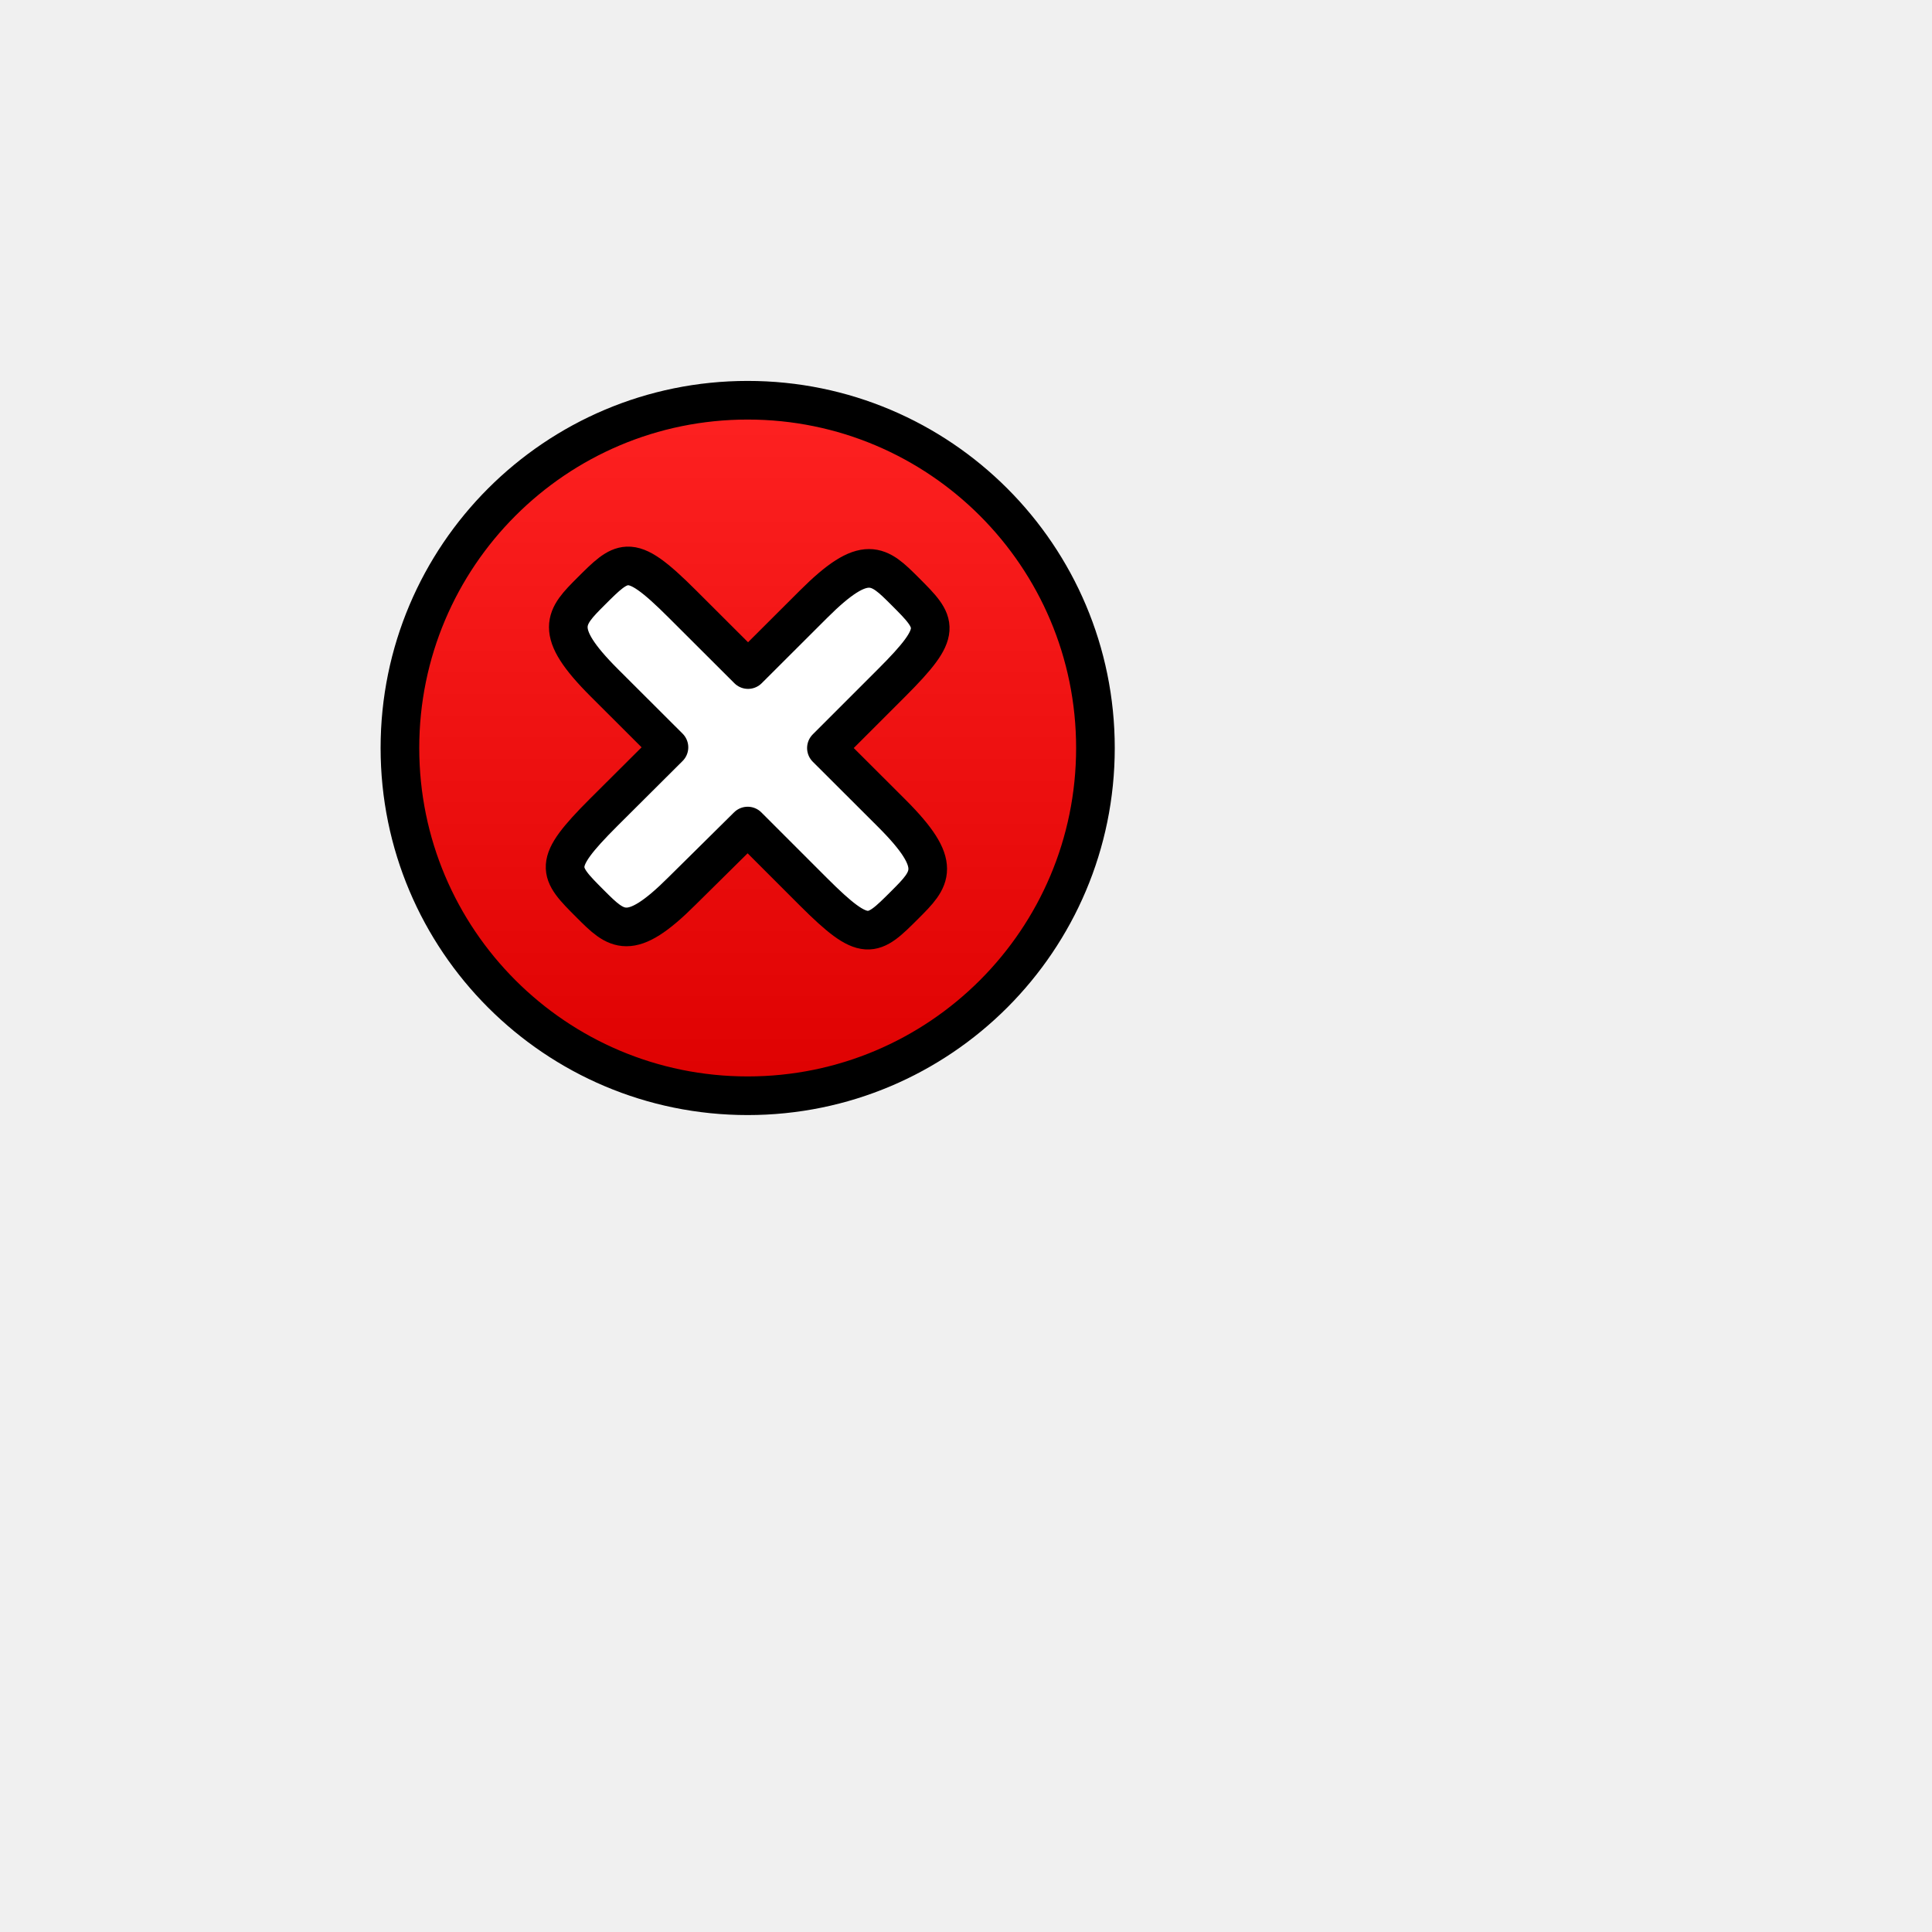
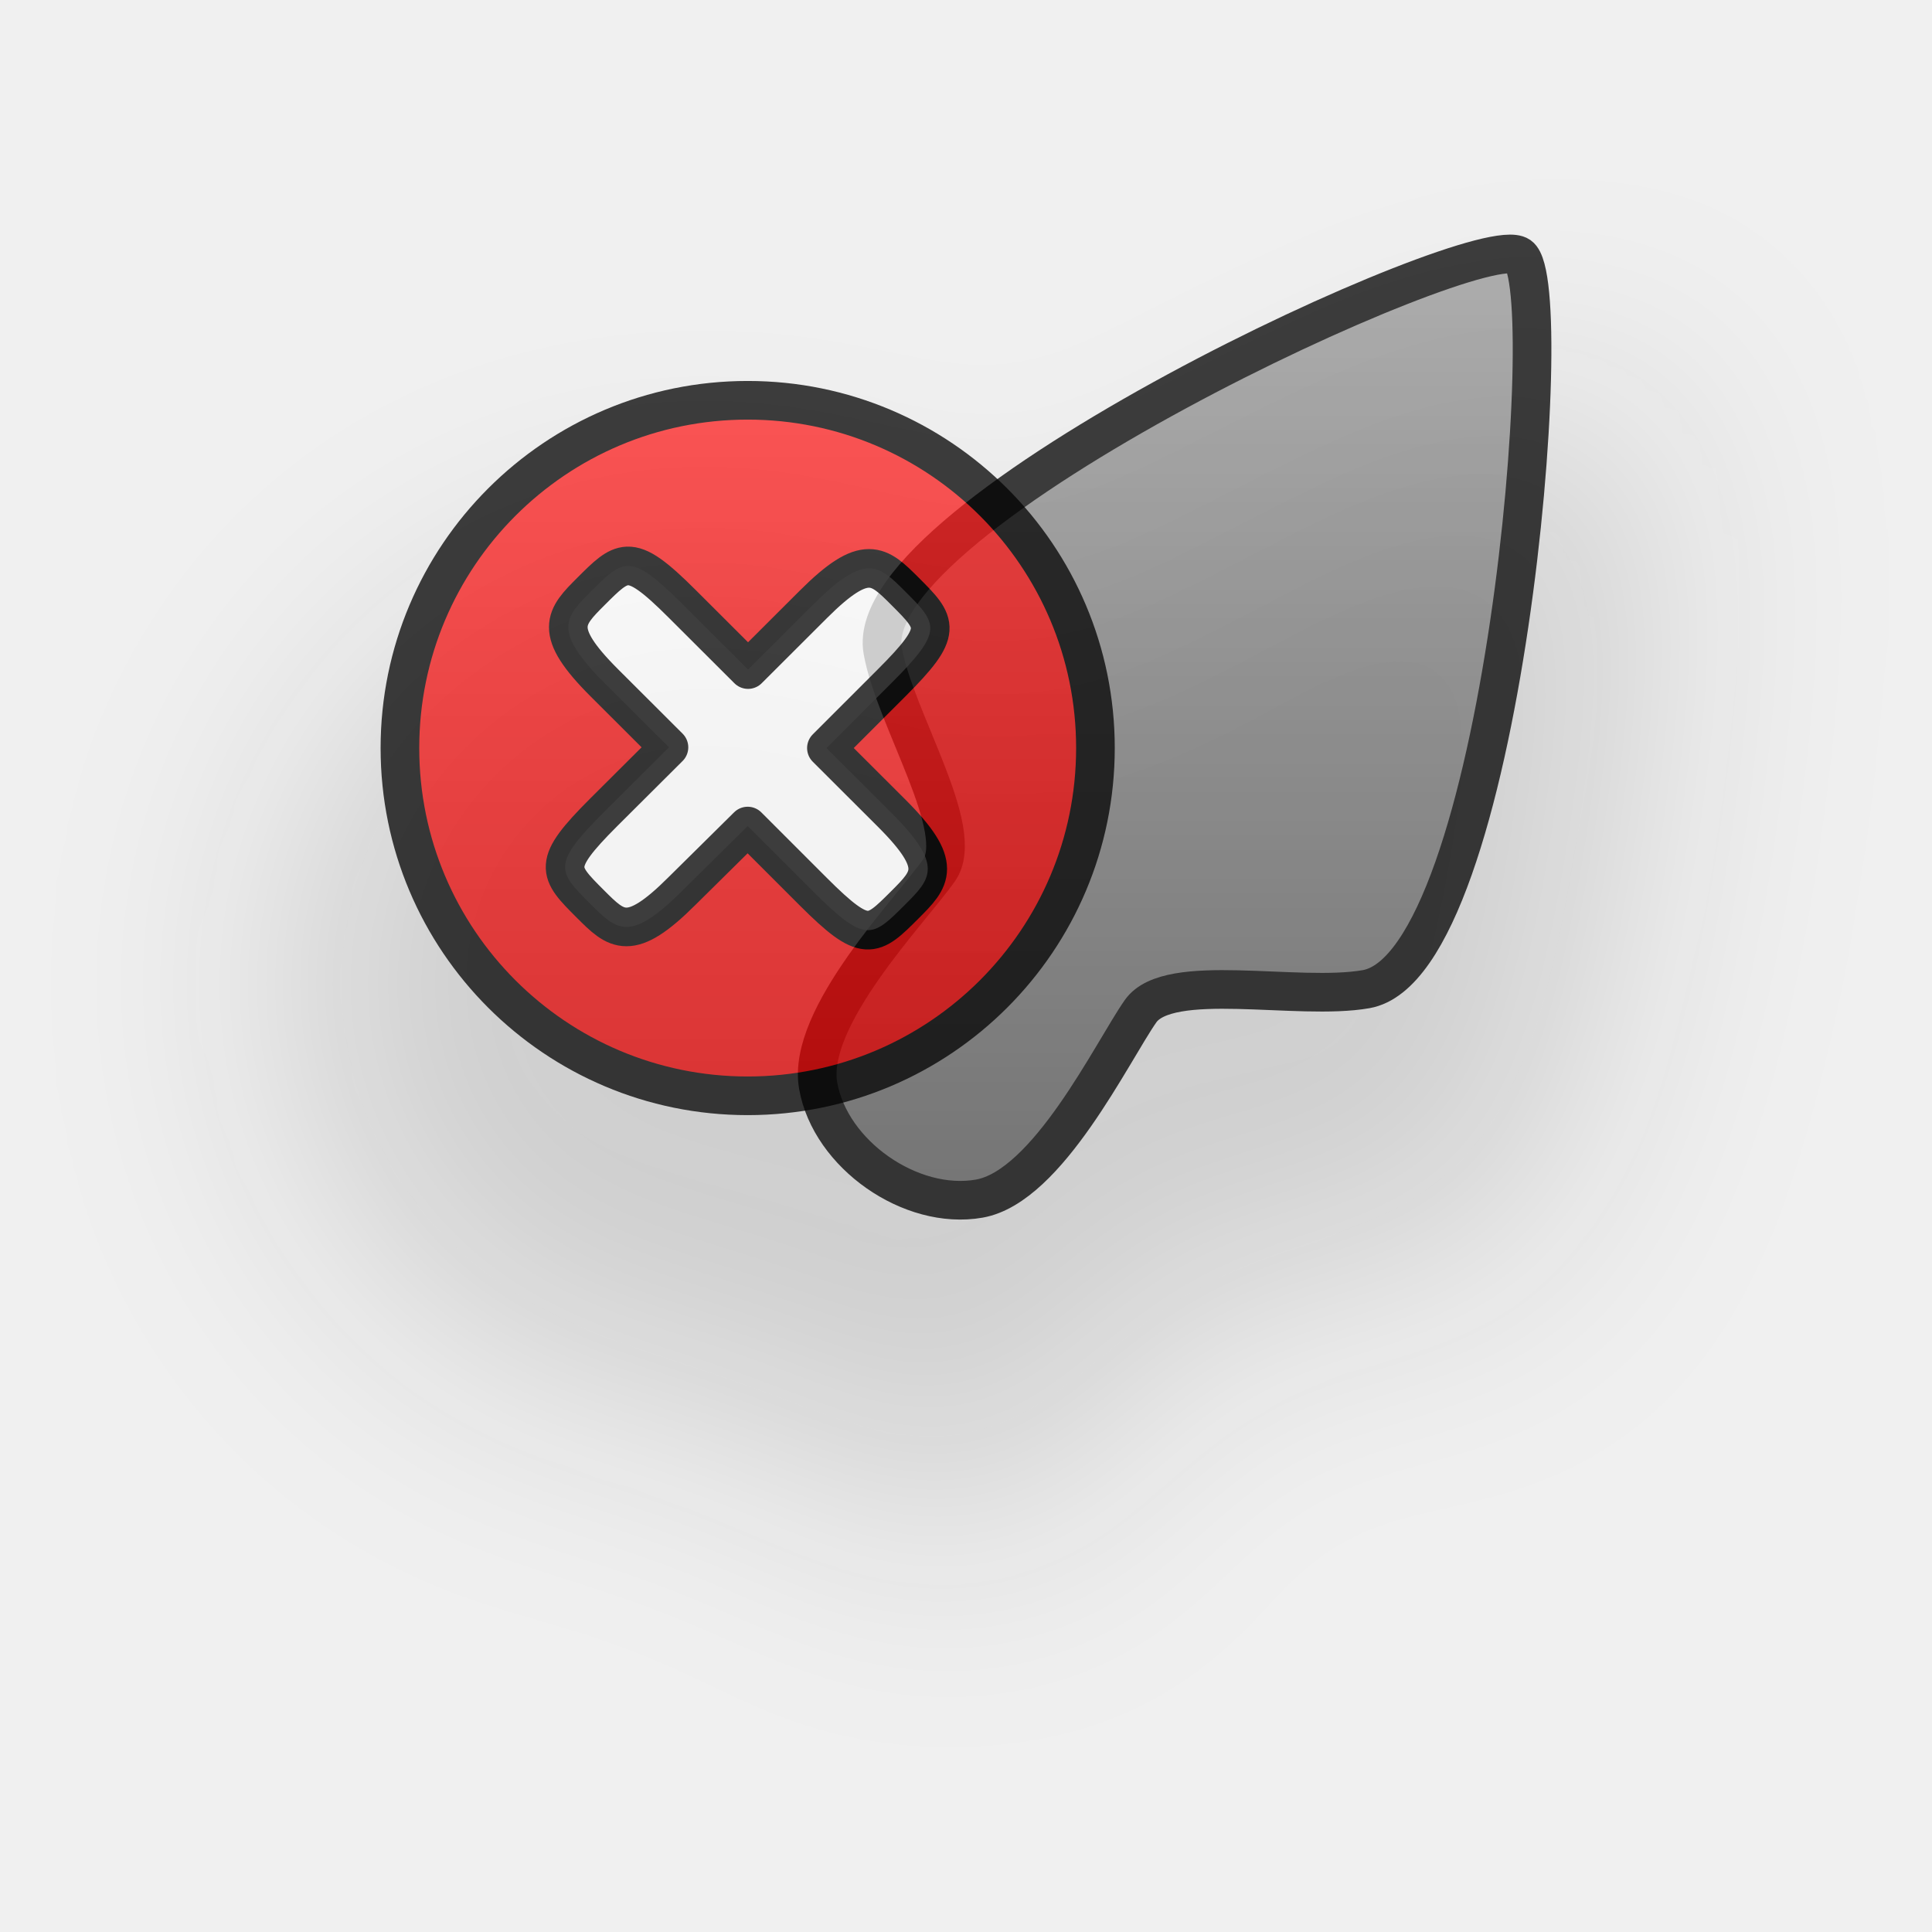
<svg xmlns="http://www.w3.org/2000/svg" xmlns:xlink="http://www.w3.org/1999/xlink" version="1.0" width="500" height="500" viewBox="0 0 1000 1000" id="page" xml:space="preserve">
  <defs id="defs38">
    <linearGradient id="linearGradient1312">
-       <stop id="stop1314" style="stop-color:#ff2222;stop-opacity:1" offset="0" />
-       <stop id="stop1316" style="stop-color:#dd0000;stop-opacity:1" offset="1" />
+       <stop id="stop1314" style="stop-color:#999999;stop-opacity:1" offset="0" />
+       <stop id="stop1316" style="stop-color:#555555;stop-opacity:1" offset="1" />
    </linearGradient>
-     <linearGradient x1="525.337" y1="85.617" x2="525.337" y2="465.61" id="linearGradient2124" xlink:href="#linearGradient1312" gradientUnits="userSpaceOnUse" gradientTransform="translate(-102.3354,111.5472)" />
+     <linearGradient x1="525.337" y1="85.617" x2="525.337" y2="465.61" id="linearGradient2388" xlink:href="#linearGradient1312" gradientUnits="userSpaceOnUse" gradientTransform="translate(-102.335,111.5472)" />
+     <linearGradient x1="689.347" y1="9.894" x2="689.347" y2="519.7" id="linearGradient7569" xlink:href="#linearGradient3076" gradientUnits="userSpaceOnUse" gradientTransform="matrix(-1,0,0,1,1102.335,111.5471)" />
+     <linearGradient id="linearGradient3076">
+       <stop id="stop3078" style="stop-color:#999999;stop-opacity:1" offset="0" />
+       <stop id="stop3080" style="stop-color:#555555;stop-opacity:1" offset="1" />
+     </linearGradient>
+     <linearGradient id="linearGradient3076-1">
+       <stop id="stop3078-3" style="stop-color:#999999;stop-opacity:1" offset="0" />
+       <stop id="stop3080-3" style="stop-color:#555555;stop-opacity:1" offset="1" />
+     </linearGradient>
+     <linearGradient x1="525.337" y1="85.617" x2="525.337" y2="465.61" id="linearGradient2388-8" xlink:href="#linearGradient1312-2" gradientUnits="userSpaceOnUse" gradientTransform="translate(24.73428,-515.2484)" />
+     <linearGradient id="linearGradient1312-2">
+       <stop id="stop1314-2" style="stop-color:#999999;stop-opacity:1" offset="0" />
+       <stop id="stop1316-1" style="stop-color:#555555;stop-opacity:1" offset="1" />
+     </linearGradient>
+     <filter x="-0.22" y="-0.264" width="1.441" height="1.527" color-interpolation-filters="sRGB" id="filter3842">
+       <feGaussianBlur id="feGaussianBlur3844" stdDeviation="26.894" />
+     </filter>
+     <linearGradient x1="525.337" y1="85.617" x2="525.337" y2="465.61" id="linearGradient3852" xlink:href="#linearGradient1312" gradientUnits="userSpaceOnUse" gradientTransform="translate(-102.335,111.5472)" />
+     <linearGradient x1="689.347" y1="9.894" x2="689.347" y2="519.7" id="linearGradient3855" xlink:href="#linearGradient3076" gradientUnits="userSpaceOnUse" gradientTransform="matrix(-1,0,0,1,1102.335,111.5471)" />
+     <linearGradient x1="525.337" y1="85.617" x2="525.337" y2="465.61" id="linearGradient2124" xlink:href="#linearGradient1312-1" gradientUnits="userSpaceOnUse" gradientTransform="translate(-102.3354,111.5472)" />
+     <linearGradient id="linearGradient1312-1">
+       <stop id="stop1314-29" style="stop-color:#ff2222;stop-opacity:1" offset="0" />
+       <stop id="stop1316-19" style="stop-color:#dd0000;stop-opacity:1" offset="1" />
+     </linearGradient>
+     <linearGradient x1="525.337" y1="85.617" x2="525.337" y2="465.61" id="linearGradient3023" xlink:href="#linearGradient1312-1" gradientUnits="userSpaceOnUse" gradientTransform="translate(-102.3354,111.5472)" />
+     <linearGradient x1="525.337" y1="85.617" x2="525.337" y2="465.61" id="linearGradient4061" xlink:href="#linearGradient1312-1" gradientUnits="userSpaceOnUse" gradientTransform="translate(-535.9451,42.18311)" />
+     <linearGradient x1="525.337" y1="85.617" x2="525.337" y2="465.61" id="linearGradient4065" xlink:href="#linearGradient1312-1" gradientUnits="userSpaceOnUse" gradientTransform="matrix(0.5,0,0,0.5,-51.1677,55.7736)" />
  </defs>
-   <path d="M 566.997,387.165 C 566.993,486.571 486.411,567.162 386.996,567.157 C 287.585,567.164 207.001,486.571 207.002,387.162 C 207,287.749 287.587,207.158 387.002,207.164 C 486.41,207.16 567.006,287.744 566.997,387.165 z" id="path1439" style="fill:url(#linearGradient2124);fill-opacity:1;stroke:#000000;stroke-width:20;stroke-linecap:round;stroke-linejoin:round;stroke-miterlimit:3.133" />
-   <path d="M 387,427.562 C 391.783,432.343 414.238,454.801 421,461.562 C 448.057,488.607 451.464,485.216 468.375,468.312 C 481.903,454.791 488.62,447.982 461.563,420.937 C 454.798,414.175 437.317,396.749 427.75,387.187 C 432.535,382.406 454.8,360.136 461.563,353.375 C 488.62,326.329 485.285,322.903 468.375,306 C 454.847,292.478 448.057,285.768 421,312.812 C 414.235,319.574 396.753,337.001 387.188,346.562 C 382.404,341.781 360.139,319.574 353.375,312.812 C 339.002,298.445 331.277,292.666 324.688,292.937 C 318.874,293.177 313.927,298.077 306,306 C 292.472,319.521 285.694,326.33 312.75,353.375 C 319.44,360.061 336.62,377.186 346.25,386.812 C 341.467,391.593 319.14,413.801 312.375,420.562 C 285.319,447.607 288.715,451.034 305.625,467.937 C 319.153,481.46 325.944,488.231 353,461.187 C 359.765,454.425 377.434,437.123 387,427.562 z" id="path2333" style="fill:#ffffff;stroke:#000000;stroke-width:20;stroke-linecap:round;stroke-linejoin:round;stroke-miterlimit:1;stroke-dasharray:none" />
+   <path d="m 327.25,379.125 c -15.749,0.039 -90.693,33.195 -133.094,64.781 -16.329,-16.618 -39.048,-26.939 -64.188,-26.938 -49.704,-0.002 -90.004,40.289 -90,90 0.002,49.703 40.292,90.002 90,90 6.313,6.4e-4 12.46,-0.639 18.406,-1.875 3.537,17.413 24.036,31.585 41.531,28.5 17.726,-3.127 34.418,-38.042 41.719,-48.469 7.301,-10.427 40.68,-2.625 58.406,-5.75 35.452,-6.253 50.05,-182.45 39.625,-189.75 -0.489,-0.342 -1.29,-0.503 -2.406,-0.5 z" transform="matrix(2.4,0,0,2.4,52.49376,-707.4284)" id="path1431-1" style="opacity:0.15;fill:#111111;fill-opacity:1;stroke:none;filter:url(#filter3842)" />
+   <path d="m 786.409,132.446 c -20.852,-14.601 -342.028,133.42 -329.526,204.326 6.252,35.454 43.781,92.808 29.182,113.661 -14.601,20.852 -68.83,76.108 -62.578,111.562 6.251,35.453 47.955,64.654 83.408,58.403 35.452,-6.253 68.83,-76.108 83.431,-96.962 14.601,-20.854 81.333,-5.201 116.786,-11.452 70.904,-12.505 100.148,-364.937 79.297,-379.538 z" id="path1431" style="opacity:0.75;fill:url(#linearGradient3855);fill-opacity:1;stroke:#000000;stroke-width:20;stroke-linecap:round;stroke-linejoin:round;stroke-miterlimit:3.133" />
+   <path d="m 387.015,427.565 c 4.783,4.781 27.237,27.239 34,34 27.057,27.045 30.464,23.654 47.375,6.75 13.528,-13.521 20.244,-20.33 -6.812,-47.375 -6.765,-6.762 -24.246,-24.188 -33.812,-33.75 4.784,-4.781 27.05,-27.051 33.812,-33.812 27.057,-27.046 23.722,-30.472 6.812,-47.375 -13.529,-13.522 -20.318,-20.232 -47.375,6.812 -6.765,6.761 -24.248,24.189 -33.813,33.75 -4.784,-4.781 -27.049,-26.989 -33.812,-33.75 -14.374,-14.367 -22.099,-20.147 -28.688,-19.875 -5.813,0.24 -10.761,5.139 -18.688,13.062 -13.528,13.521 -20.307,20.33 6.75,47.375 6.689,6.686 23.869,23.811 33.5,33.438 -4.784,4.781 -27.111,26.989 -33.875,33.75 -27.057,27.045 -23.66,30.471 -6.75,47.375 13.528,13.523 20.318,20.294 47.375,-6.75 6.764,-6.762 24.434,-24.065 34,-33.625 z" id="path2333" style="opacity:0.75;fill:#ffffff;stroke:none" />
+   <path d="m 193.5,103.594 c -49.708,-0.003 -90.001,40.294 -90,90 -5e-4,49.705 40.294,90.004 90,90 49.708,0.002 89.998,-40.297 90,-90 0.005,-49.711 -40.296,-90.002 -90,-90 z m -31.156,42.875 c 3.294,-0.136 7.157,2.754 14.344,9.938 3.382,3.381 14.514,14.484 16.906,16.875 4.782,-4.781 13.524,-13.494 16.906,-16.875 13.528,-13.522 16.923,-10.167 23.688,-3.406 8.455,8.451 10.122,10.165 -3.406,23.688 -3.381,3.381 -14.514,14.516 -16.906,16.906 4.783,4.781 13.524,13.494 16.906,16.875 13.528,13.522 10.17,16.927 3.406,23.688 -8.455,8.452 -10.159,10.147 -23.688,-3.375 -3.381,-3.381 -14.609,-14.61 -17,-17 -4.783,4.78 -13.618,13.431 -17,16.812 -13.528,13.522 -16.924,10.136 -23.688,3.375 -8.455,-8.452 -10.153,-10.165 3.375,-23.688 3.382,-3.381 14.546,-14.485 16.938,-16.875 -4.815,-4.813 -13.405,-13.376 -16.75,-16.719 C 142.847,163.165 146.236,159.761 153,153 c 3.963,-3.962 6.437,-6.411 9.344,-6.531 z" transform="scale(2,2)" id="path1439-8" style="opacity:0.75;fill:url(#linearGradient4065);fill-opacity:1;stroke:#000000;stroke-width:10;stroke-linecap:round;stroke-linejoin:round;stroke-miterlimit:3.133" />
</svg>
